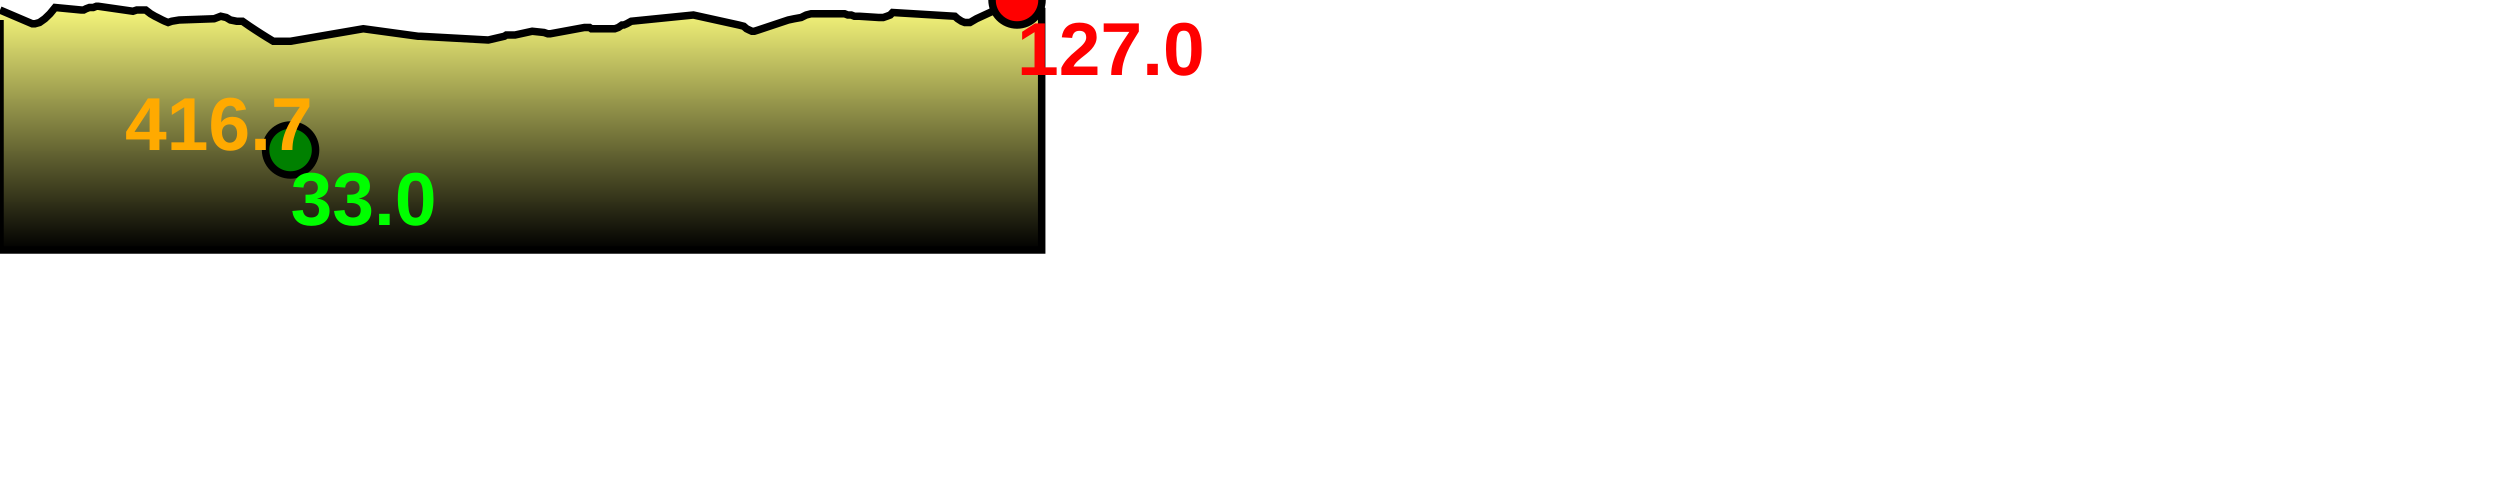
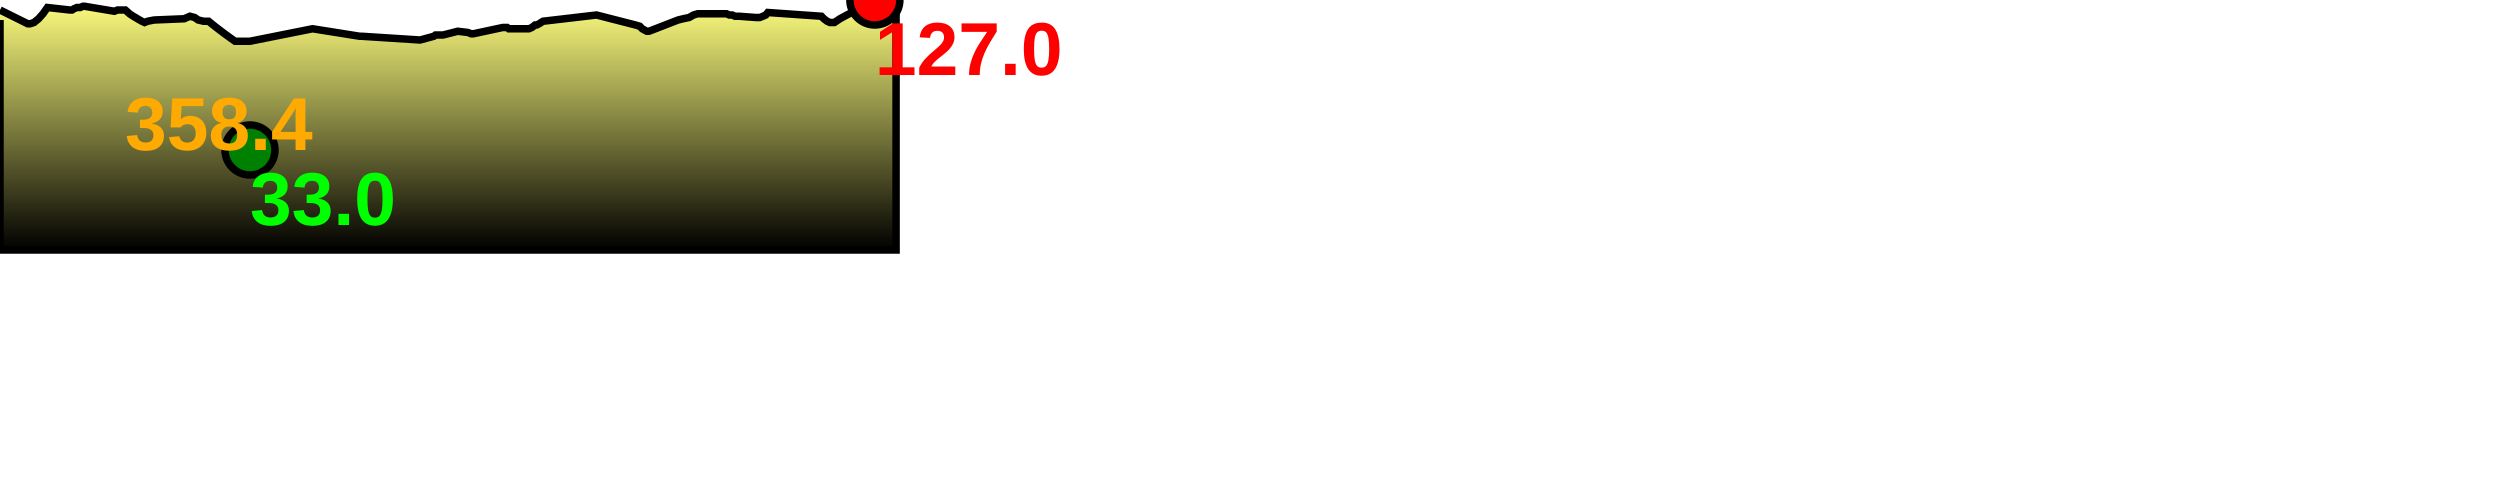
<svg xmlns="http://www.w3.org/2000/svg" baseProfile="full" height="200px" version="1.1" width="1000px">
  <defs>
    <linearGradient id="my-gradient" x1="0" x2="0" y1="0" y2="1">
      <stop offset="0.0" stop-color="#ffff7f" stop-opacity="1" />
      <stop offset="0.2" stop-color="#cccc66" stop-opacity="1" />
      <stop offset="1.0" stop-color="#000000" stop-opacity="1" />
    </linearGradient>
  </defs>
-   <path d="M 0 4.0 L 12.893 9.5 L 14.026 9.5 L 15.806 9.0 L 17.922 7.5 L 19.998 5.5 L 22.056 3.0 L 32.495 4.0 L 33.466 4.0 L 34.427 3.5 L 35.759 3.0 L 37.32 3.0 L 38.601 2.5 L 39.27 2.5 L 53.168 4.5 L 54.724 4.0 L 56.28 4.0 L 58.268 4.0 L 60.229 5.5 L 61.948 6.5 L 62.971 7.0 L 64.899 8.0 L 65.97 8.5 L 67.242 9.0 L 68.676 8.5 L 71.665 8.0 L 85.669 7.5 L 88.302 6.5 L 90.503 7.0 L 92.166 8.0 L 94.678 8.5 L 96.982 8.5 L 99.856 10.5 L 102.124 12.0 L 104.444 13.5 L 106.836 15.0 L 109.304 16.5 L 111.625 16.5 L 113.712 16.5 L 116.232 16.5 L 145.324 11.5 L 167.244 14.5 L 168.124 14.5 L 168.124 14.5 L 195.318 16.0 L 201.753 14.5 L 202.52 14.0 L 203.381 14.0 L 204.632 14.0 L 206.017 14.0 L 212.885 12.5 L 217.622 13.0 L 219.064 13.5 L 220.163 13.5 L 233.729 11.0 L 234.627 11.0 L 235.285 11.0 L 235.84 11.0 L 236.545 11.5 L 237.564 11.5 L 245.947 11.5 L 247.329 11.0 L 248.793 10.0 L 249.53 10.0 L 250.706 9.5 L 252.498 8.5 L 277.361 6.0 L 295.523 10.0 L 297.487 10.5 L 298.632 11.5 L 299.665 12.0 L 300.764 12.5 L 301.738 12.5 L 303.309 12.0 L 315.299 8.0 L 317.68 7.5 L 320.451 7.0 L 322.484 6.0 L 324.454 5.5 L 337.83 5.5 L 339.125 6.0 L 340.485 6.0 L 341.779 6.5 L 343.689 6.5 L 351.484 7.0 L 352.364 7.0 L 353.32 7.0 L 354.769 6.5 L 356.085 6.0 L 357.05 5.0 L 381.941 6.5 L 383.073 7.5 L 384.616 8.5 L 385.896 9.0 L 387.992 9.0 L 390.565 7.5 L 406.814 0.0 L 408.401 0.5 L 410.615 1.0 L 413.735 2.5 L 414.906 3.0 L 415.867 3.5 L 416.674 4.0 L 416.674 100 L 0.0 100 L 0.0 8.0" fill="url(#my-gradient)" stroke="black" stroke-width="3" />
-   <circle cx="406.814" cy="0" fill="red" r="10" stroke="black" stroke-width="3" />
-   <circle cx="116.232" cy="60" fill="green" r="10" stroke="black" stroke-width="3" />
-   <text fill="#ffaa00" font-family="Arial" font-size="30px" font-weight="bold" stroke="none" x="50" y="60">416.7</text>
-   <text fill="#ff0000" font-family="Arial" font-size="30px" font-weight="bold" stroke="none" x="406.814" y="30">127.0</text>
-   <text fill="#00ff00" font-family="Arial" font-size="30px" font-weight="bold" stroke="none" x="116.232" y="90">33.0</text>
+   <path d="M 0 4.0 L 11.091 9.5 L 12.066 9.5 L 13.597 9.0 L 15.416 7.5 L 17.203 5.5 L 18.973 3.0 L 27.952 4.0 L 28.788 4.0 L 29.615 3.5 L 30.761 3.0 L 32.103 3.0 L 33.206 2.5 L 33.781 2.5 L 45.735 4.5 L 47.074 4.0 L 48.413 4.0 L 50.123 4.0 L 51.81 5.5 L 53.288 6.5 L 54.168 7.0 L 55.827 8.0 L 56.748 8.5 L 57.843 9.0 L 59.076 8.5 L 61.647 8.0 L 73.694 7.5 L 75.959 6.5 L 77.852 7.0 L 79.283 8.0 L 81.443 8.5 L 83.426 8.5 L 85.898 10.5 L 87.848 12.0 L 89.844 13.5 L 91.902 15.0 L 94.025 16.5 L 96.022 16.5 L 97.817 16.5 L 99.984 16.5 L 125.01 11.5 L 143.866 14.5 L 144.623 14.5 L 144.623 14.5 L 168.016 16.0 L 173.551 14.5 L 174.21 14.0 L 174.952 14.0 L 176.027 14.0 L 177.219 14.0 L 183.127 12.5 L 187.202 13.0 L 188.442 13.5 L 189.387 13.5 L 201.057 11.0 L 201.83 11.0 L 202.395 11.0 L 202.873 11.0 L 203.48 11.5 L 204.356 11.5 L 211.567 11.5 L 212.756 11.0 L 214.015 10.0 L 214.649 10.0 L 215.661 9.5 L 217.202 8.5 L 238.59 6.0 L 254.213 10.0 L 255.903 10.5 L 256.888 11.5 L 257.776 12.0 L 258.721 12.5 L 259.56 12.5 L 260.911 12.0 L 271.225 8.0 L 273.273 7.5 L 275.657 7.0 L 277.406 6.0 L 279.1 5.5 L 290.607 5.5 L 291.72 6.0 L 292.89 6.0 L 294.004 6.5 L 295.646 6.5 L 302.352 7.0 L 303.109 7.0 L 303.931 7.0 L 305.178 6.5 L 306.309 6.0 L 307.14 5.0 L 328.551 6.5 L 329.525 7.5 L 330.853 8.5 L 331.953 9.0 L 333.757 9.0 L 335.97 7.5 L 349.948 0.0 L 351.312 0.5 L 353.217 1.0 L 355.901 2.5 L 356.908 3.0 L 357.735 3.5 L 358.43 4.0 L 358.43 100 L 0.0 100 L 0.0 8.0" fill="url(#my-gradient)" stroke="black" stroke-width="3" />
+   <circle cx="349.948" cy="0" fill="red" r="10" stroke="black" stroke-width="3" />
+   <circle cx="99.984" cy="60" fill="green" r="10" stroke="black" stroke-width="3" />
+   <text fill="#ffaa00" font-family="Arial" font-size="30px" font-weight="bold" stroke="none" x="50" y="60">358.4</text>
+   <text fill="#ff0000" font-family="Arial" font-size="30px" font-weight="bold" stroke="none" x="349.948" y="30">127.0</text>
+   <text fill="#00ff00" font-family="Arial" font-size="30px" font-weight="bold" stroke="none" x="99.984" y="90">33.0</text>
</svg>
